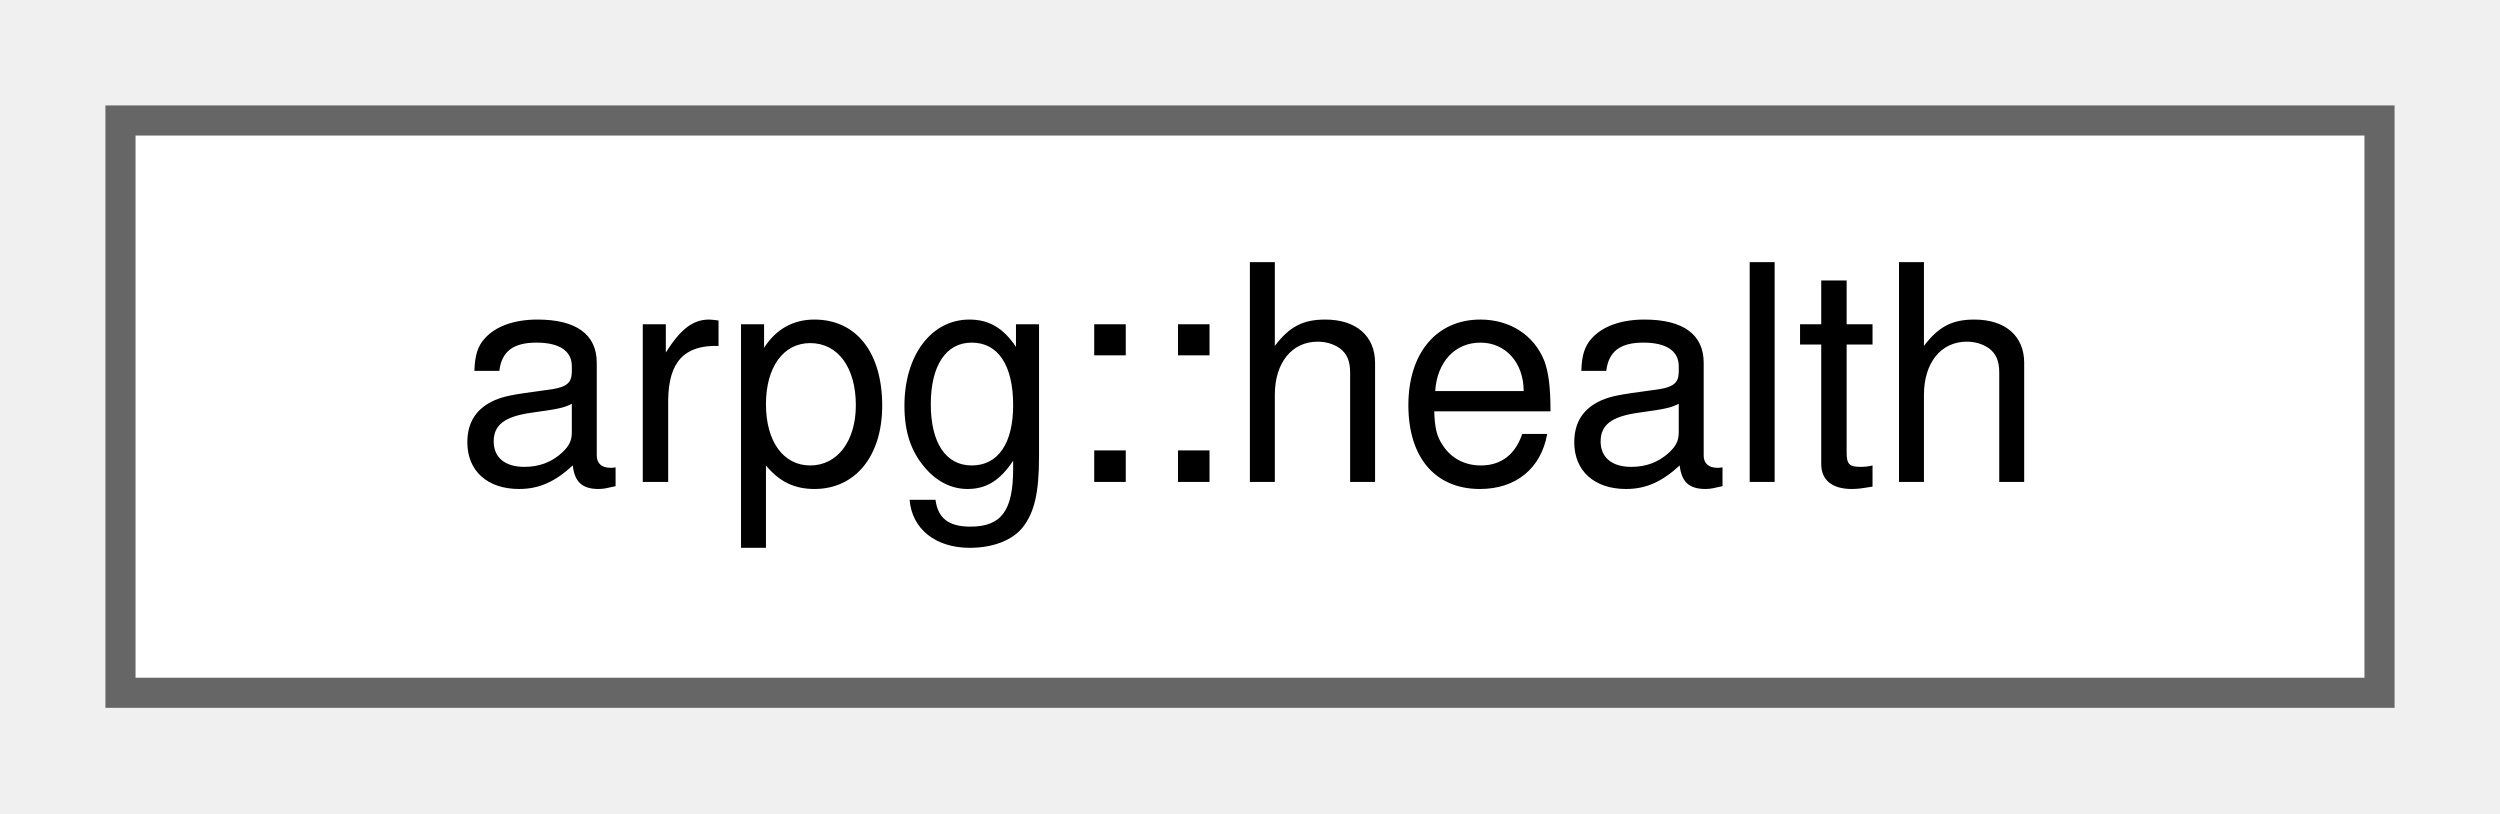
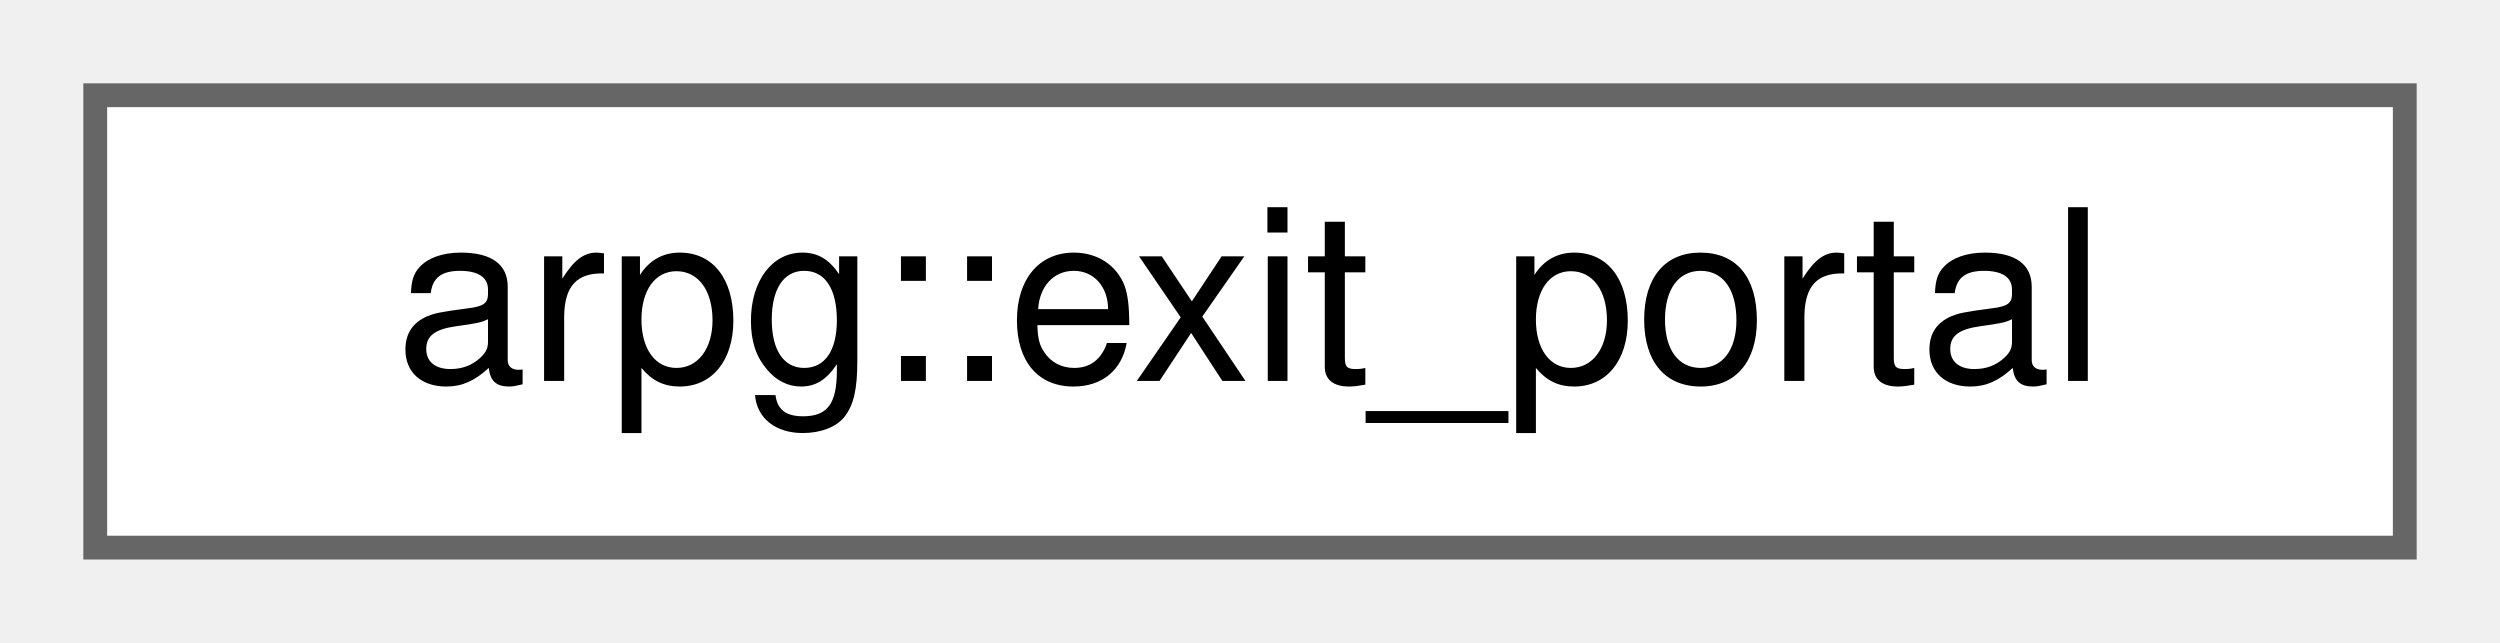
- <svg xmlns="http://www.w3.org/2000/svg" xmlns:xlink="http://www.w3.org/1999/xlink" width="83pt" height="27pt" viewBox="0.00 0.00 83.00 27.00">
+ <svg xmlns="http://www.w3.org/2000/svg" xmlns:xlink="http://www.w3.org/1999/xlink" width="105pt" height="27pt" viewBox="0.00 0.00 105.00 27.00">
  <g id="graph0" class="graph" transform="scale(1 1) rotate(0) translate(4 23)">
    <g id="Node000000" class="node">
      <g id="a_Node000000">
-         <a xlink:href="structarpg_1_1health.html" target="_top" xlink:title="Hit points. An entity without one cannot be killed, only despawned.">
-           <polygon fill="white" stroke="#666666" points="75,-19 0,-19 0,0 75,0 75,-19" />
-           <text text-anchor="middle" x="37.5" y="-7" font-family="Helvetica,sans-Serif" font-size="10.00">arpg::health</text>
+         <a xlink:href="structarpg_1_1exit__portal.html" target="_top" xlink:title="The way out, which only exists once the room is cleared.">
+           <polygon fill="white" stroke="#666666" points="97,-19 0,-19 0,0 97,0 97,-19" />
+           <text text-anchor="middle" x="48.5" y="-7" font-family="Helvetica,sans-Serif" font-size="10.00">arpg::exit_portal</text>
        </a>
      </g>
    </g>
  </g>
</svg>
